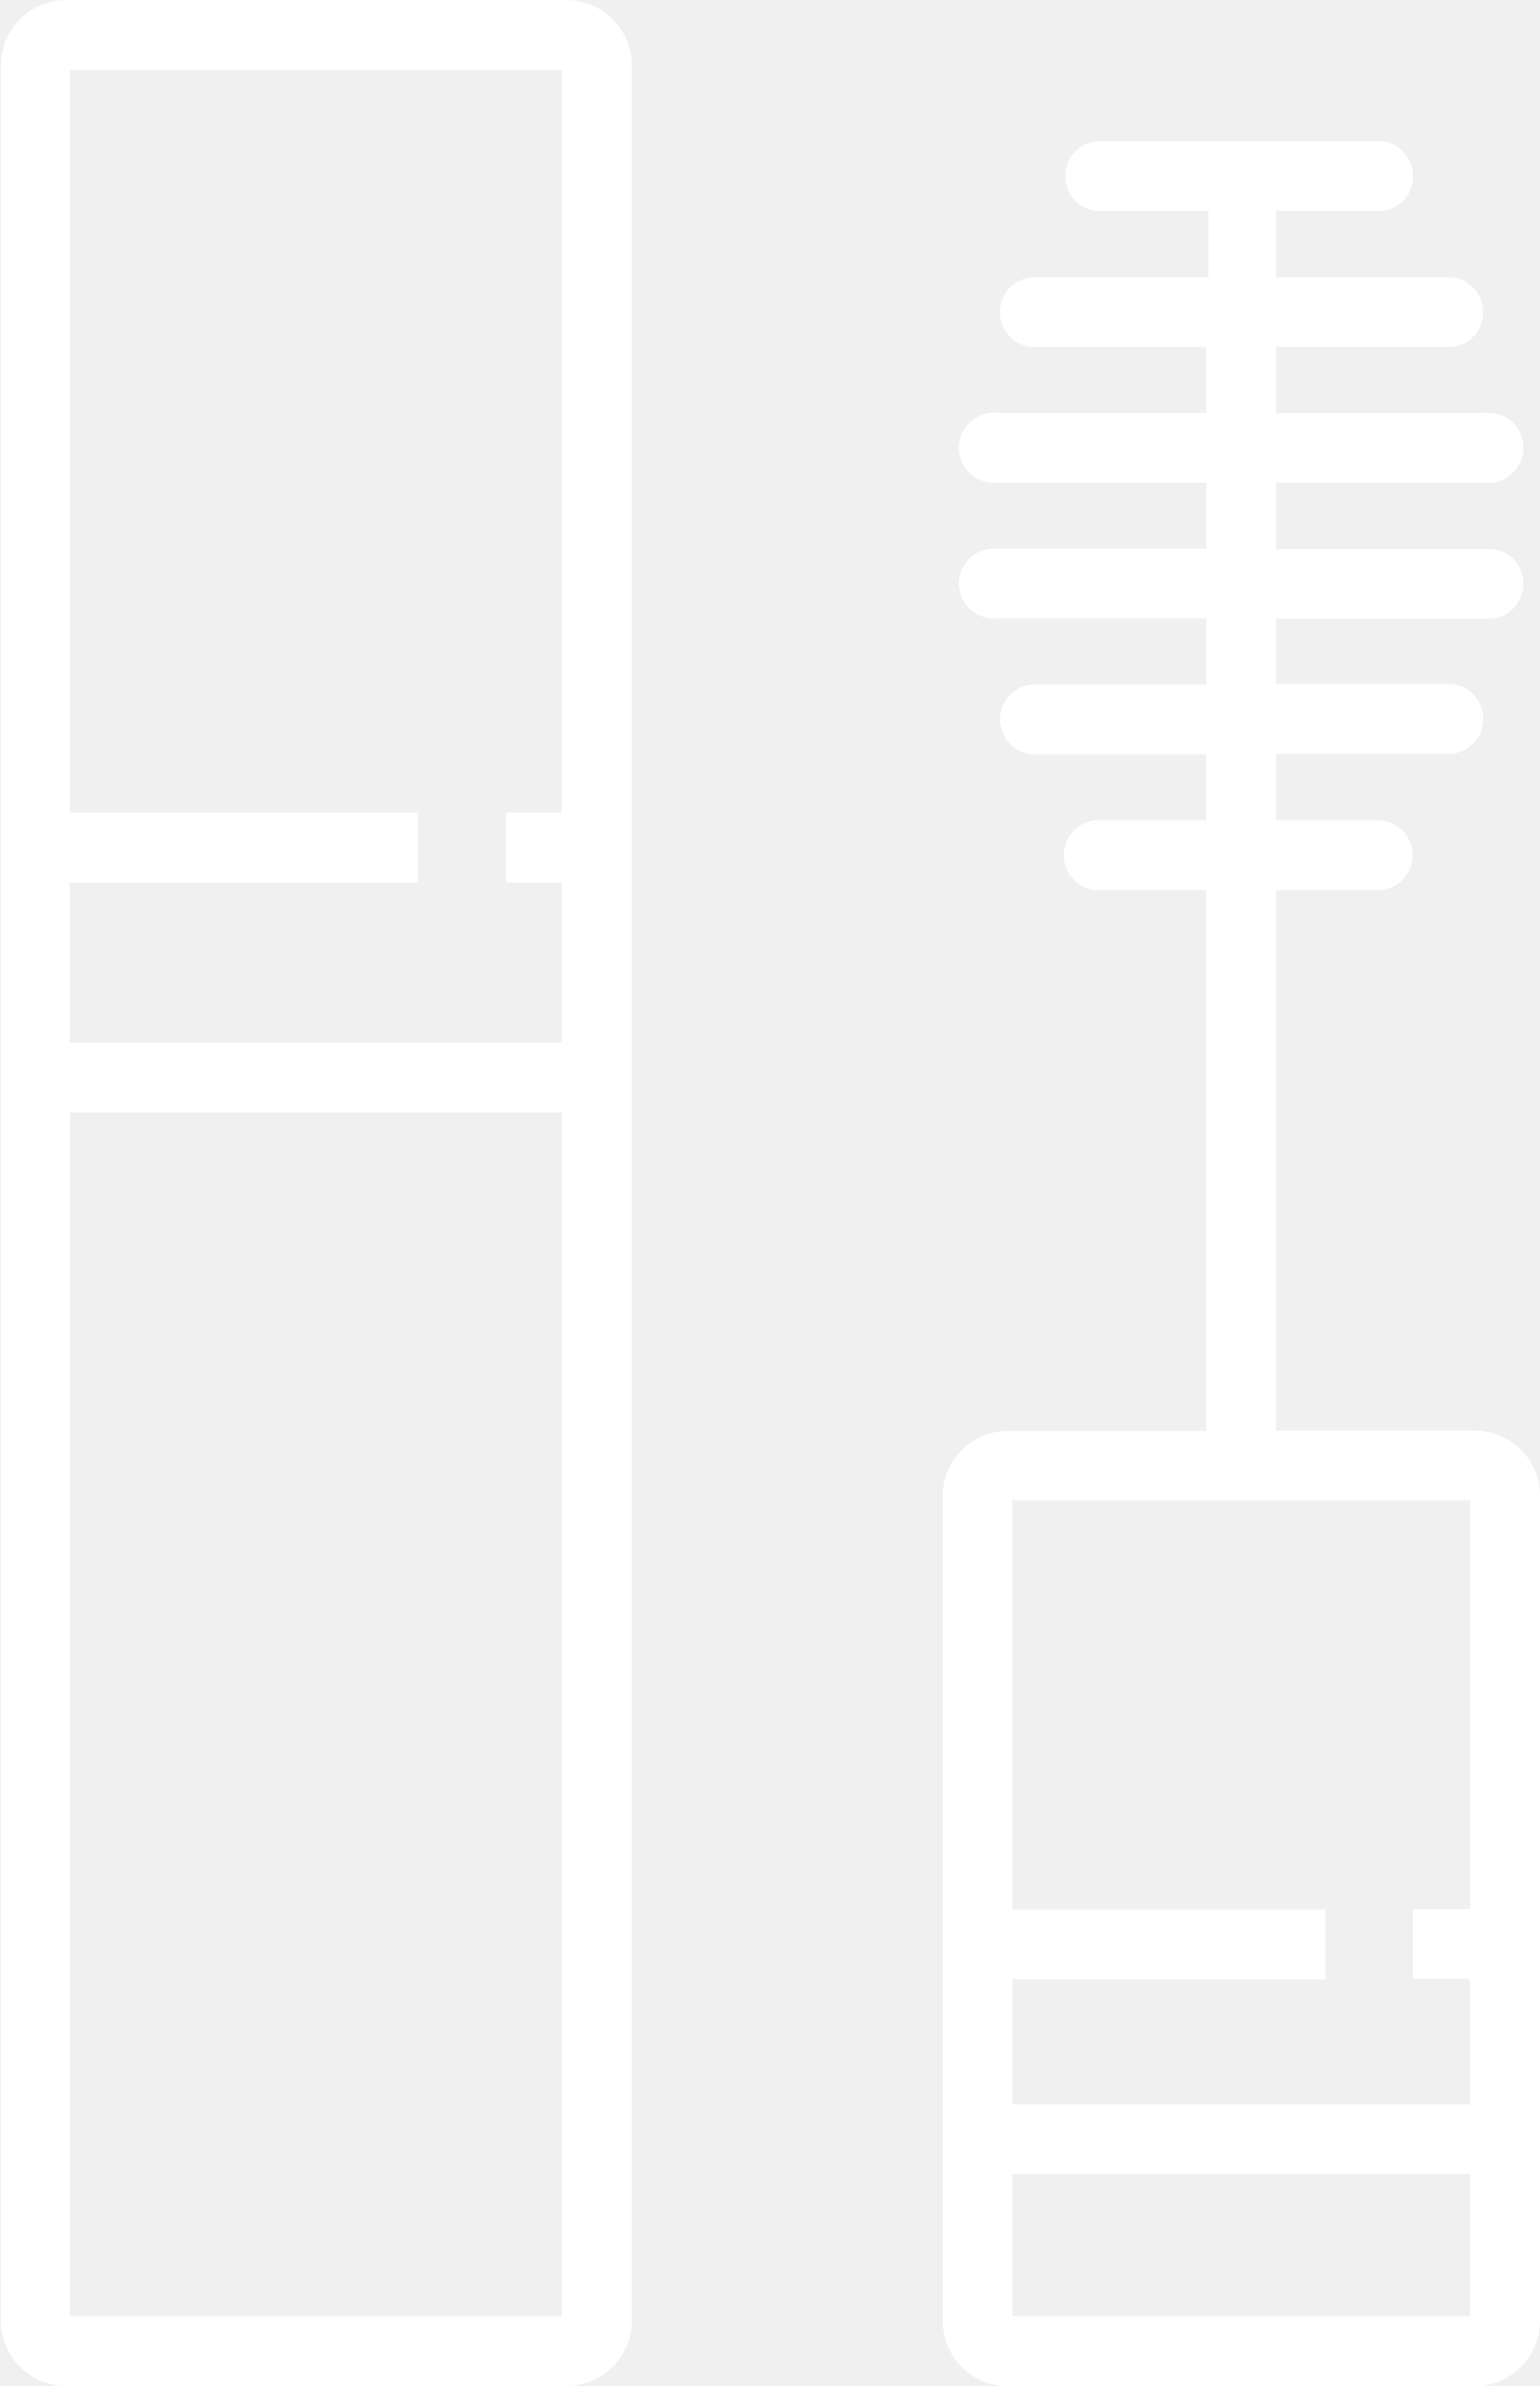
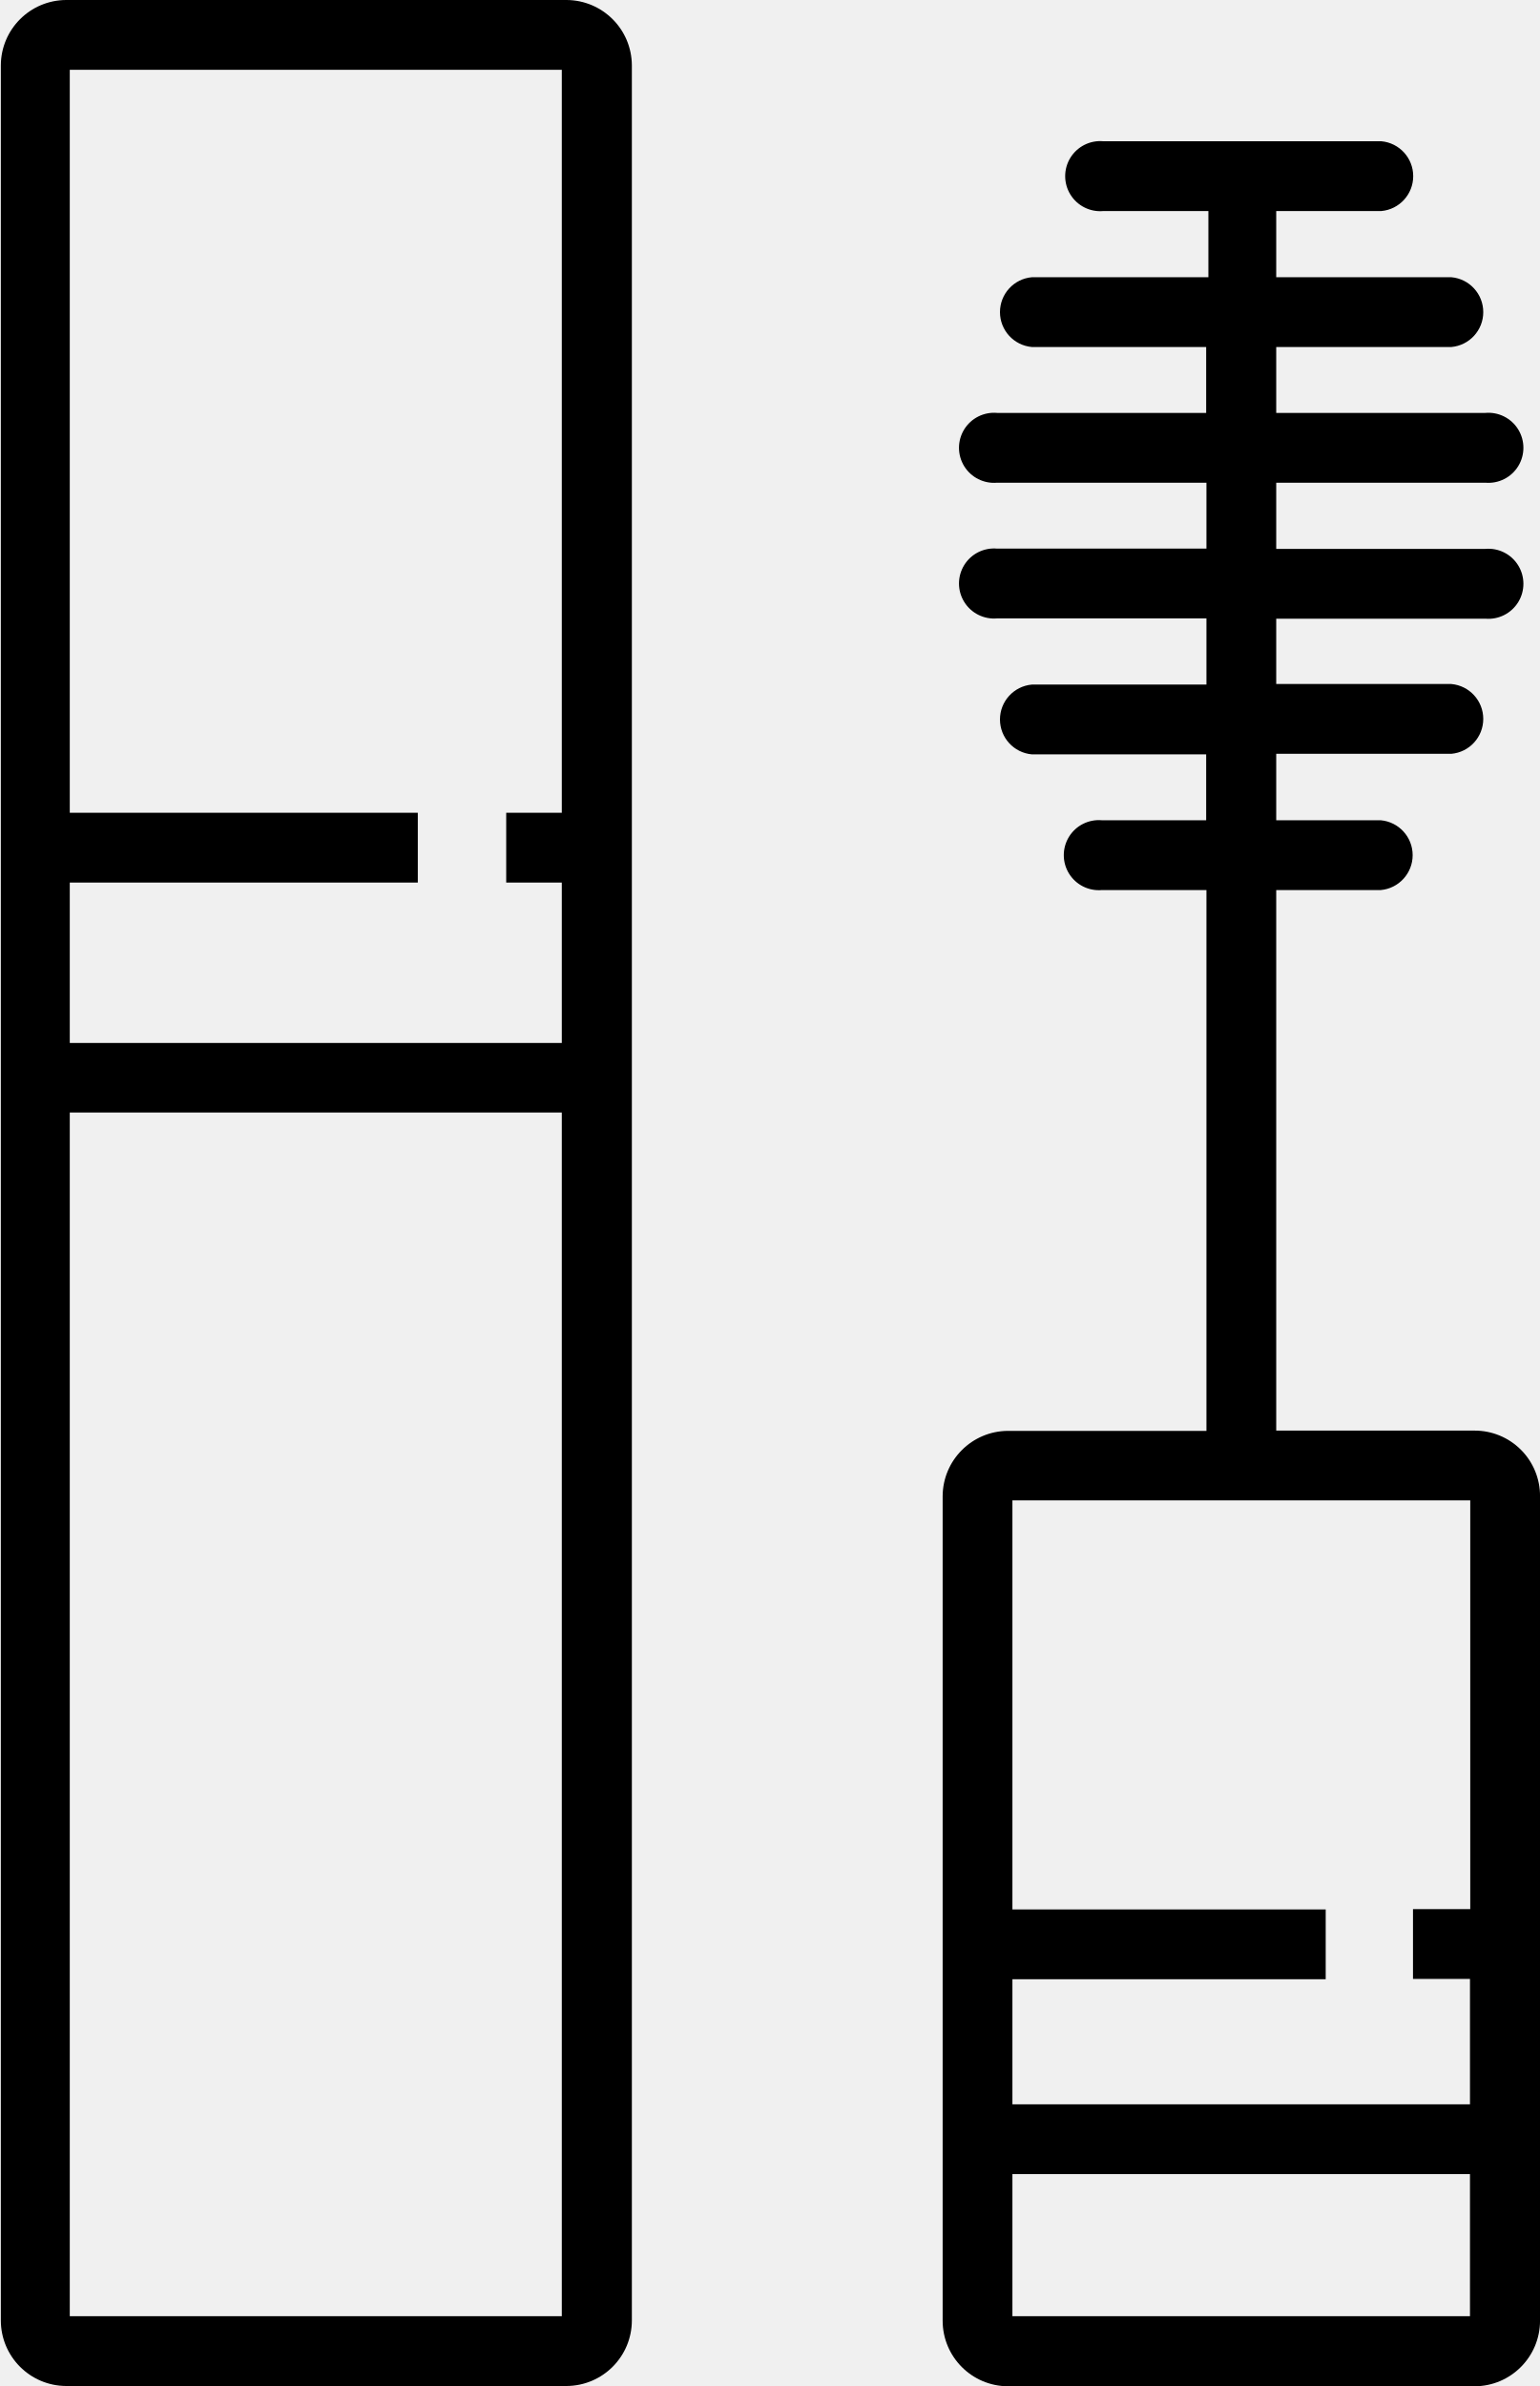
<svg xmlns="http://www.w3.org/2000/svg" id="Layer_1" data-name="Layer 1" viewBox="0 0 55.39 85.81">
-   <path fill="white" d="M71.83,54.34H64.7V34.9h3.76a1.26,1.26,0,0,0,0-2.51H64.7V30H71a1.26,1.26,0,0,0,0-2.51H64.7V25.14h7.52a1.26,1.26,0,1,0,0-2.51H64.7V20.25h7.52a1.26,1.26,0,1,0,0-2.51H64.7V15.37H71a1.26,1.26,0,0,0,0-2.51H64.7V10.58s0-.06,0-0.1h3.78a1.26,1.26,0,0,0,0-2.51h-10a1.26,1.26,0,1,0,0,2.51h3.78s0,0.06,0,.1v2.28H55.91a1.26,1.26,0,0,0,0,2.51h6.27v2.37H54.66a1.26,1.26,0,1,0,0,2.51h7.53v2.37H54.66a1.26,1.26,0,1,0,0,2.51h7.53v2.38H55.91a1.26,1.26,0,0,0,0,2.51h6.27v2.37H58.43a1.26,1.26,0,1,0,0,2.51h3.76V54.35H55.05A2.36,2.36,0,0,0,52.7,56.7V86.35a2.36,2.36,0,0,0,2.35,2.36H71.83a2.36,2.36,0,0,0,2.36-2.36V56.7A2.35,2.35,0,0,0,71.83,54.34Zm-0.15,2.51v14.7H69.62v2.51h2.05v4.51H55.21V74.07H66.48V71.56H55.21V56.85H71.67ZM55.21,86.19V81.08H71.67v5.11H55.21Z" transform="translate(-18.79 -2.89)" />
-   <path fill="white" d="M39.17,2.89h-18a2.36,2.36,0,0,0-2.35,2.35v81.1a2.36,2.36,0,0,0,2.35,2.36h18a2.36,2.36,0,0,0,2.35-2.36V5.24A2.36,2.36,0,0,0,39.17,2.89ZM39,5.4V32.12H37v2.51h2V40.4H21.3V34.63H33.82V32.12H21.3V5.4H39ZM21.3,86.19V42.9H39V86.19H21.3Z" transform="translate(-18.79 -2.89)" />
+   <path class="white" d="M71.83,54.34H64.7V34.9h3.76a1.26,1.26,0,0,0,0-2.51H64.7V30H71a1.26,1.26,0,0,0,0-2.51H64.7V25.14h7.52a1.26,1.26,0,1,0,0-2.51H64.7V20.25h7.52a1.26,1.26,0,1,0,0-2.51H64.7V15.37H71a1.26,1.26,0,0,0,0-2.51H64.7V10.58s0-.06,0-0.1h3.78a1.26,1.26,0,0,0,0-2.51h-10a1.26,1.26,0,1,0,0,2.51h3.78s0,0.06,0,.1v2.28H55.91a1.26,1.26,0,0,0,0,2.51h6.27v2.37H54.66a1.26,1.26,0,1,0,0,2.51h7.53v2.37H54.66a1.26,1.26,0,1,0,0,2.51h7.53v2.38H55.91a1.26,1.26,0,0,0,0,2.51h6.27v2.37H58.43a1.26,1.26,0,1,0,0,2.51h3.76V54.35H55.05A2.36,2.36,0,0,0,52.7,56.7V86.35a2.36,2.36,0,0,0,2.35,2.36H71.83a2.36,2.36,0,0,0,2.36-2.36V56.7A2.35,2.35,0,0,0,71.83,54.34Zm-0.15,2.51v14.7H69.62v2.51h2.05v4.51H55.21V74.07H66.48V71.56H55.21V56.85H71.67ZM55.21,86.19V81.08H71.67v5.11H55.21Z" transform="translate(-18.79 -2.89)" />
+   <path class="white" d="M39.17,2.89h-18a2.36,2.36,0,0,0-2.35,2.35v81.1a2.36,2.36,0,0,0,2.35,2.36h18a2.36,2.36,0,0,0,2.35-2.36V5.24A2.36,2.36,0,0,0,39.17,2.89ZM39,5.4V32.12H37v2.51h2V40.4H21.3V34.63H33.82V32.12H21.3V5.4H39ZM21.3,86.19V42.9H39V86.19H21.3Z" transform="translate(-18.79 -2.89)" />
</svg>
